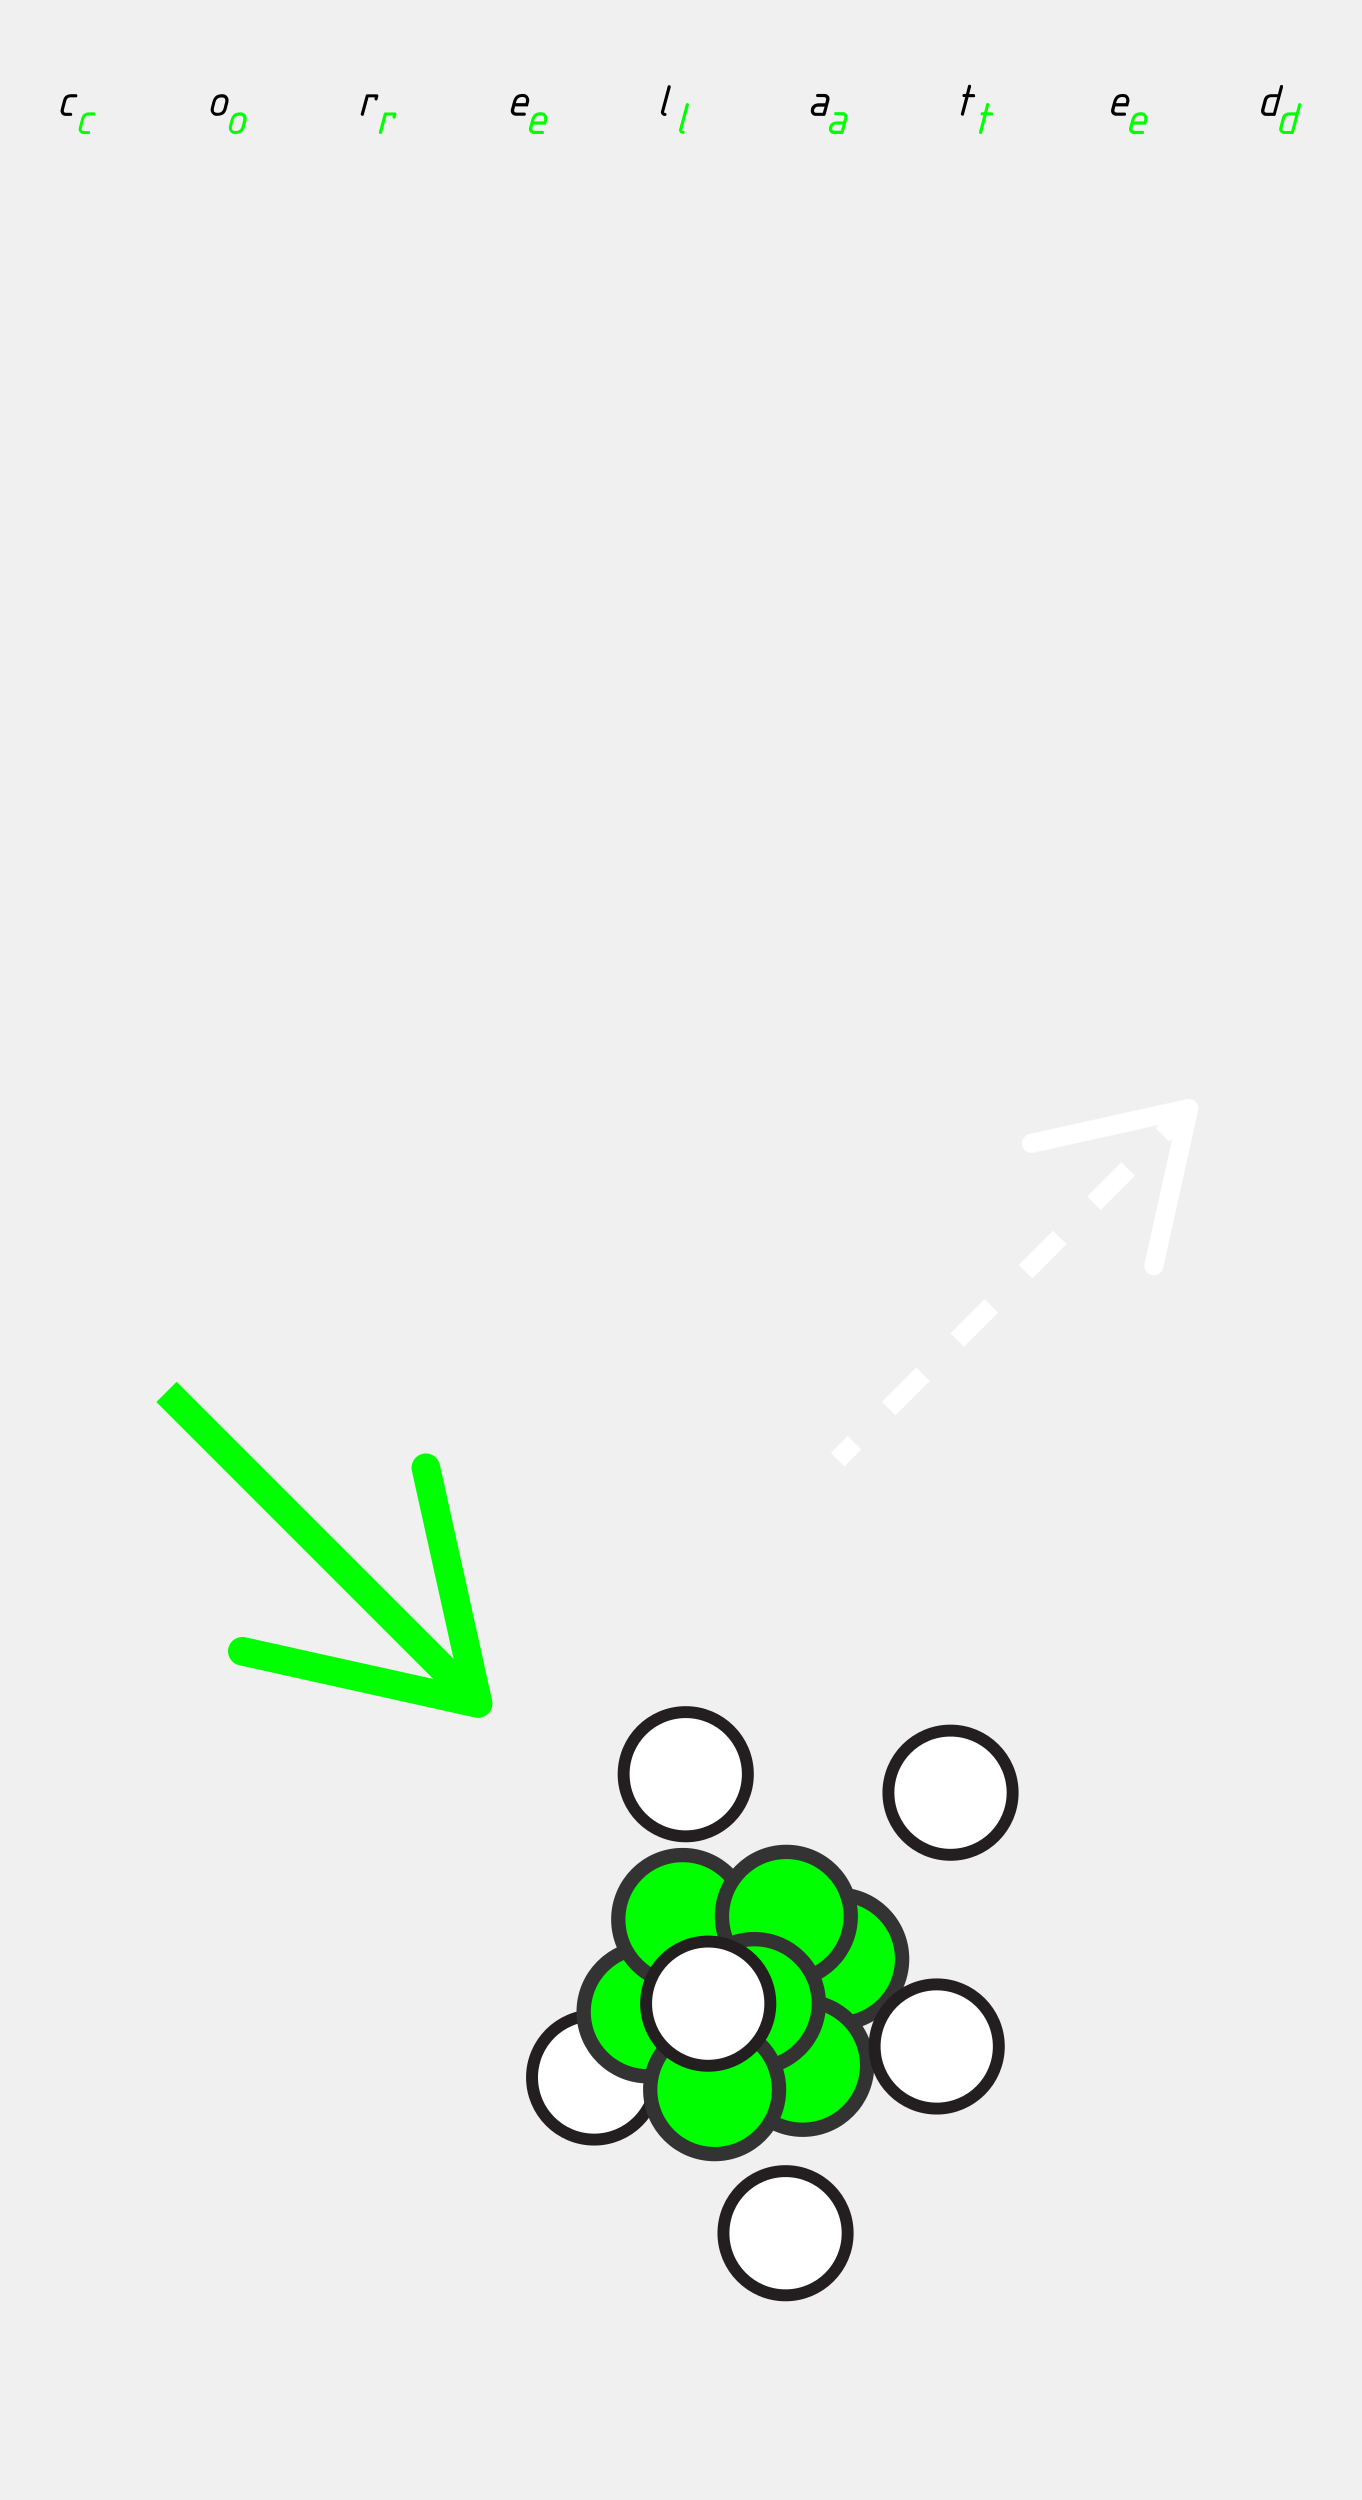
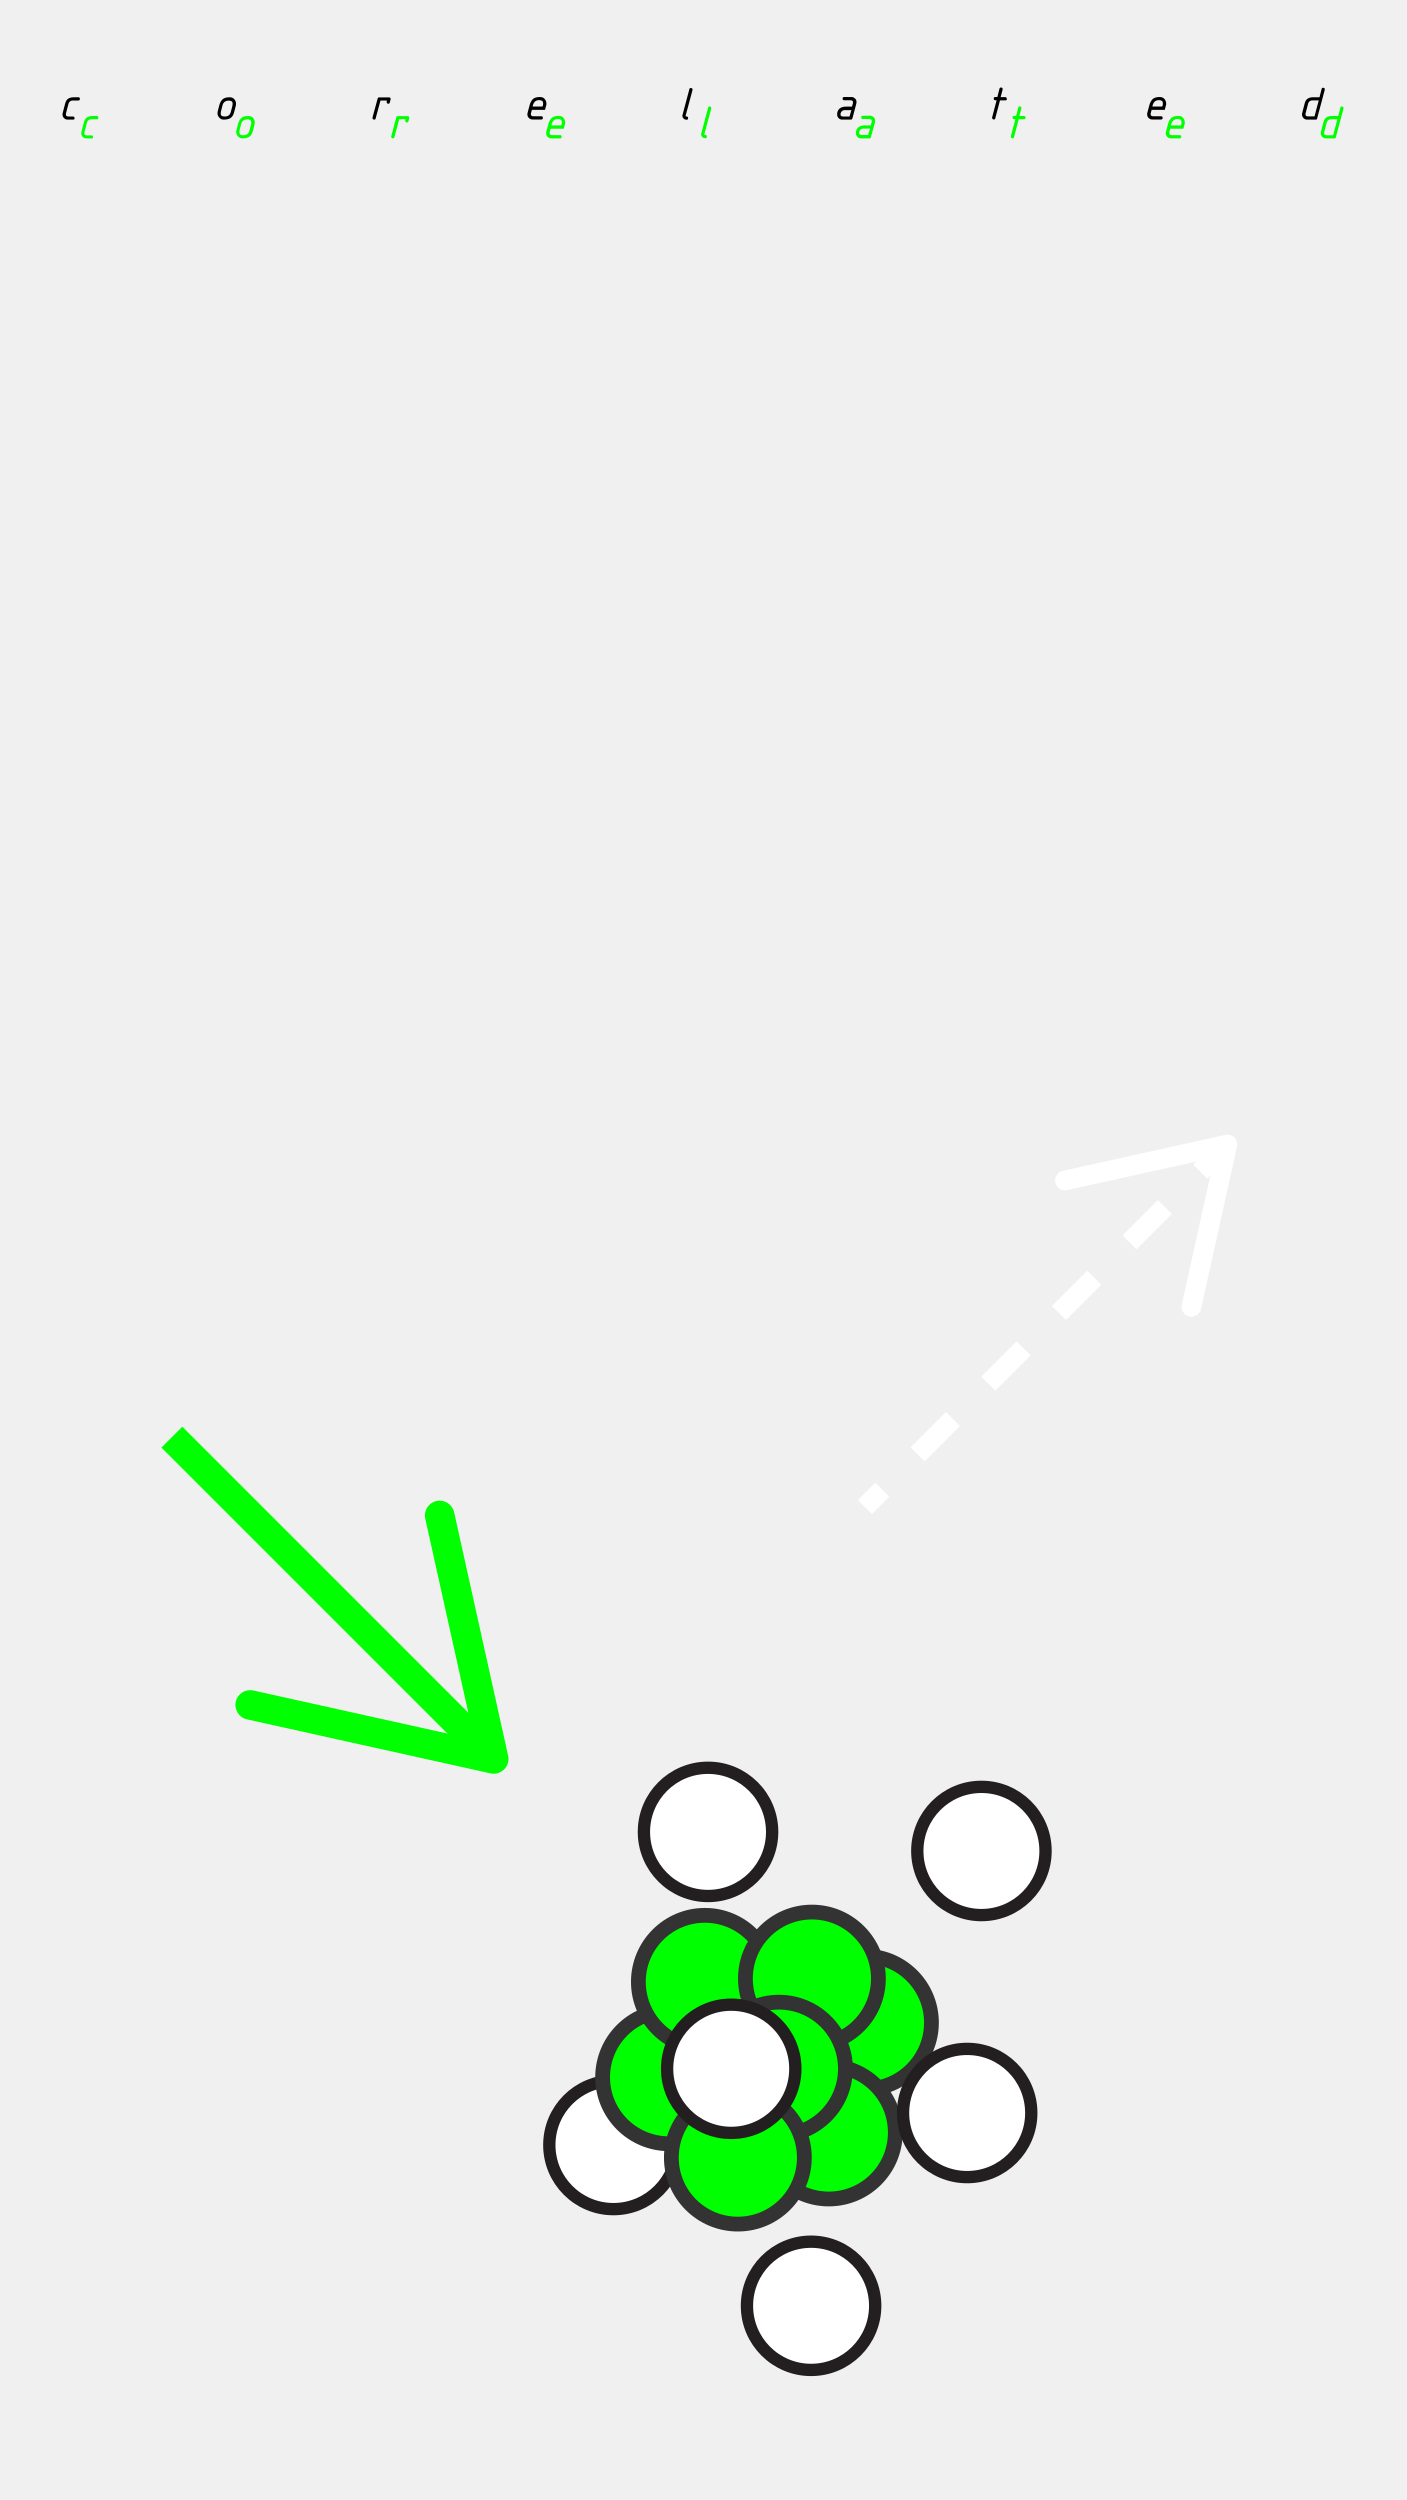
- <svg xmlns="http://www.w3.org/2000/svg" version="1.1" x="0px" y="0px" viewBox="0 0 1125 2065" style="enable-background:new 0 0 1125 2065;" xml:space="preserve">
+ <svg xmlns="http://www.w3.org/2000/svg" version="1.1" x="0px" y="0px" viewBox="0 0 1125 2000" style="enable-background:new 0 0 1125 2000;" xml:space="preserve">
  <style type="text/css">
	.st0{fill:#FFFFFF;stroke:#231F20;stroke-width:9.857;stroke-miterlimit:15.118;}
	.st1{fill:#00FF00;stroke:#333333;stroke-width:11.828;stroke-miterlimit:15.118;}
	.st2{fill:none;stroke:#FFFFFF;stroke-width:15.77;stroke-miterlimit:4.48;}
	.st3{fill:none;stroke:#FFFFFF;stroke-width:15.77;stroke-miterlimit:4.48;stroke-dasharray:39.968,39.968;}
	.st4{fill:#FFFFFF;}
	.st5{fill:none;stroke:#00FF00;stroke-width:23.656;stroke-miterlimit:4.48;}
	.st6{fill:#00FF00;}
</style>
  <g id="Layer_2">
</g>
  <g id="Layer_1">
    <g id="d">
	</g>
    <g id="c_00000127739083478902209600000003261662352687320241_" transform="translate(-78.321 .3026)">
      <g transform="translate(92.574 -24.591)">
        <circle id="a_00000177461607322864558490000013071854765041562761_" class="st0" cx="476.5" cy="1740.3" r="51.3" />
      </g>
      <g transform="translate(89.947 -15.894)">
        <circle id="a_00000023247607381324480880000001632976004158163867_" class="st0" cx="554.8" cy="1481.1" r="51.3" />
      </g>
      <g transform="translate(1.9858 -14.764)">
        <g transform="translate(73.288 -5.916)">
          <ellipse id="b_00000033365033539467542050000001663103973732552375_" transform="matrix(1 -3.875843e-03 3.875843e-03 1 -6.3454 2.706)" class="st1" cx="695" cy="1638.5" rx="53.2" ry="53.2" />
        </g>
        <g transform="translate(74.29 -8.9654)">
          <ellipse id="b_00000088113171630768486950000008987032991532775848_" transform="matrix(1 -3.875813e-03 3.875813e-03 1 -6.6979 2.5908)" class="st1" cx="665.1" cy="1729.4" rx="53.2" ry="53.2" />
        </g>
        <g transform="translate(78.726 -7.4314)">
          <ellipse id="b_00000030474518766562858100000005824429274251394446_" transform="matrix(1 -3.875882e-03 3.875882e-03 1 -6.5219 2.0781)" class="st1" cx="532.9" cy="1683.7" rx="53.2" ry="53.2" />
        </g>
        <g transform="translate(77.734 -4.7797)">
          <ellipse id="b_00000083090524268332543170000008439931114164480430_" transform="matrix(1 -3.875886e-03 3.875886e-03 1 -6.2155 2.1923)" class="st1" cx="562.5" cy="1604.7" rx="53.2" ry="53.2" />
        </g>
        <g transform="translate(74.76 -4.6916)">
          <ellipse id="b_00000157305409695162077450000017577997774439822741_" transform="matrix(1 -3.875832e-03 3.875832e-03 1 -6.2042 2.5356)" class="st1" cx="651.1" cy="1602" rx="53.2" ry="53.2" />
        </g>
        <g transform="translate(75.675 -7.1949)">
          <ellipse id="b_00000167361965481865328630000017530329580243780502_" transform="matrix(1 -3.875840e-03 3.875840e-03 1 -6.4936 2.4304)" class="st1" cx="623.8" cy="1676.6" rx="53.2" ry="53.2" />
        </g>
        <g transform="translate(76.818 -9.663)">
          <ellipse id="b_00000113331655110756060190000001187628590800907699_" transform="matrix(1 -3.875825e-03 3.875825e-03 1 -6.7791 2.2991)" class="st1" cx="589.8" cy="1750.2" rx="53.2" ry="53.2" />
        </g>
      </g>
      <g transform="translate(89.302 -22.473)">
        <circle id="a_00000123400204329748211460000004790330010519069354_" class="st0" cx="574" cy="1677.2" r="51.3" />
      </g>
      <g transform="translate(87.085 -29.058)">
        <circle id="a_00000077321993602879845290000009351711311638173101_" class="st0" cx="640.1" cy="1873.4" r="51.3" />
      </g>
      <g transform="translate(82.354 -16.425)">
        <circle id="a_00000020401126006127348570000013248605373590711214_" class="st0" cx="781.1" cy="1496.9" r="51.3" />
      </g>
      <g transform="translate(82.748 -23.702)">
        <circle id="a_00000076567456585196369220000011624981288195730821_" class="st0" cx="769.3" cy="1713.8" r="51.3" />
      </g>
    </g>
    <g>
      <g>
        <line class="st2" x1="691.9" y1="1205.7" x2="705.8" y2="1191.7" />
        <line class="st3" x1="734.1" y1="1163.5" x2="946" y2="951.5" />
        <line class="st2" x1="960.2" y1="937.4" x2="974.1" y2="923.4" />
        <g>
          <path class="st4" d="M951.4,1053.2c-4.2-0.9-6.9-5.2-6-9.4L971.5,926l-117.8,26.1c-4.3,0.9-8.5-1.7-9.4-6      c-0.9-4.2,1.8-8.5,6-9.4l129.9-28.8c2.6-0.6,5.4,0.2,7.3,2.1s2.7,4.7,2.1,7.3l-28.8,129.9c-0.3,1.5-1.1,2.8-2.1,3.9      C956.9,1052.9,954.1,1053.8,951.4,1053.2z" />
        </g>
      </g>
    </g>
    <g>
      <g>
        <line class="st5" x1="137.5" y1="1149.7" x2="383.2" y2="1395.4" />
        <g>
          <path class="st6" d="M188.6,1361.4c1.4-6.4,7.7-10.4,14.1-9l176.7,39.2l-39.2-176.7c-1.4-6.4,2.6-12.7,9-14.1s12.7,2.7,14.1,9      l43.2,194.8c0.9,3.9-0.3,8.1-3.2,10.9c-2.9,2.9-7,4.1-10.9,3.2l-194.8-43.2c-2.3-0.5-4.3-1.6-5.8-3.2      C189.1,1369.5,187.7,1365.5,188.6,1361.4z" />
        </g>
      </g>
    </g>
    <g>
      <g>
        <path class="st6" d="M73.5,110.7h-4.4c-1.2,0-2-0.4-2.9-1.2c-0.7-0.7-1.2-1.7-1.2-2.9c0-0.3,0-0.7,0.1-1l2-7.7     c0.6-2.3,1.7-3.9,3.5-4.5c0.9-0.3,1.9-0.6,3.2-0.6h3.6c0.9,0,1.3,0.4,1.3,1.3c0,0.9-0.4,1.3-1.3,1.3h-4.4c-1.7,0-2.9,0.9-3.4,2.6     l-2,7.7c-0.1,0.4-0.1,0.7-0.1,0.9c0,1.2,0.7,1.7,2,1.7h3.6c0.9,0,1.3,0.4,1.3,1.3S74.3,110.7,73.5,110.7z" />
        <path class="st6" d="M189.1,104.4l1.3-5.1c0.6-2.3,1.6-3.9,2.8-5c1.3-1,3.1-1.5,5.5-1.5c2.3,0,3.8,1,4.7,3.1     c0.3,0.6,0.4,1.3,0.4,1.9c0,0.4,0,1-0.1,1.5l-1.3,5.1c-0.7,3.1-2.2,5-4.4,5.7c-1,0.4-2.5,0.6-3.9,0.6c-1.5,0-2.6-0.4-3.6-1.5     s-1.5-2.2-1.5-3.5C189,105.3,189,104.8,189.1,104.4z M199.6,104.4l1.3-5.1c0.1-0.6,0.1-1,0.1-1.5c0-1.6-1-2.3-3.1-2.3     c-2.6,0-4.4,1.3-5,3.8l-1.3,5.1c-0.1,0.6-0.1,1-0.1,1.5c0,1.6,1,2.3,3.1,2.3C197.3,108.2,199,107,199.6,104.4z" />
        <path class="st6" d="M317,93.9c0.1-0.6,0.6-1,1.2-1h7.9c0.9,0,1.3,0.4,1.3,1.3c0,0.1,0,0.3,0,0.3l-0.7,2.6     c-0.1,0.6-0.6,0.9-1.2,0.9c-0.3,0-0.6-0.1-0.9-0.4c-0.3-0.3-0.4-0.6-0.4-0.9c0-0.1,0-0.3,0-0.4l0.3-0.9h-5.1l-3.9,14.4     c-0.1,0.6-0.6,0.9-1.2,0.9c-0.3,0-0.6-0.1-0.9-0.4s-0.4-0.6-0.4-0.9c0-0.1,0-0.3,0-0.4L317,93.9z" />
        <path class="st6" d="M452,99.2l-1,3.8h-10.5l-0.7,2.6c-0.1,0.3-0.1,0.6-0.1,0.9c0,1,0.7,1.6,2,1.6h6.3c0.9,0,1.3,0.4,1.3,1.3     c0,0.9-0.4,1.3-1.3,1.3h-7c-1.2,0-2-0.4-2.9-1.2c-0.7-0.7-1.2-1.7-1.2-2.9c0-0.3,0-0.7,0.1-1l1.7-6.4c0.6-2.3,1.6-3.9,2.8-5     c1.2-1,3.1-1.5,5.5-1.5c2.3,0,3.8,1,4.7,3.1c0.3,0.6,0.4,1.3,0.4,1.9C452.2,98.3,452.2,98.7,452,99.2z M449.4,99.2     c0.1-0.6,0.1-1,0.1-1.5c0-1.6-1-2.5-3.1-2.5c-2.6,0-4.2,1.3-5,3.8l-0.3,1.3h7.9L449.4,99.2z" />
        <path class="st6" d="M564.2,108c0.9,0,1.3,0.4,1.3,1.3c0,0.9-0.4,1.3-1.3,1.3c-0.9,0-1.7-0.3-2.3-0.9c-0.6-0.6-1-1.3-1-2.2     c0-0.3,0-0.6,0.1-0.7l5.5-20.7c0.1-0.6,0.6-0.9,1.2-0.9c0.9,0,1.3,0.4,1.3,1.3c0,0.1,0,0.3,0,0.4l-5.4,20.1     c0,0.3-0.1,0.4-0.1,0.6C563.4,107.9,563.6,108,564.2,108z" />
        <path class="st6" d="M695.7,110.7h-7c-1.2,0-2-0.4-2.8-1.2c-0.7-0.7-1.2-1.7-1.2-2.9c0-2,0.6-3.5,1.9-4.7c1.2-1,2.8-1.6,4.8-1.6     h5.2l0.7-2.6c0.1-0.3,0.1-0.6,0.1-0.9c0-1-0.7-1.6-2-1.6h-5.1c-0.9,0-1.3-0.4-1.3-1.3s0.4-1.3,1.3-1.3h5.7c1.2,0,2,0.4,2.9,1.2     c0.9,0.7,1.2,1.7,1.2,2.9c0,0.3,0,0.7-0.1,1l-3.2,11.8C696.7,110.4,696.3,110.7,695.7,110.7z M696,102.9h-5.2c-1,0-1.9,0.3-2.5,1     c-0.6,0.6-1,1.5-1,2.5s0.7,1.6,2,1.6h5.2L696,102.9z" />
        <path class="st6" d="M819.4,95.4H815l-3.8,14.4c-0.1,0.6-0.6,0.9-1.2,0.9c-0.3,0-0.6-0.1-0.9-0.4c-0.3-0.3-0.4-0.6-0.4-0.9     c0-0.1,0-0.3,0-0.4l3.6-13.7h-1c-0.9,0-1.3-0.4-1.3-1.3c0-0.9,0.4-1.3,1.3-1.3h1.6l1.7-6.7c0.1-0.6,0.6-0.9,1.2-0.9     c0.9,0,1.3,0.4,1.3,1.3c0,0.1,0,0.3,0,0.4l-1.6,6h3.6c0.9,0,1.3,0.4,1.3,1.3C820.5,94.9,820.2,95.4,819.4,95.4z" />
        <path class="st6" d="M947.7,99.2l-1,3.8h-10.5l-0.7,2.6c-0.1,0.3-0.1,0.6-0.1,0.9c0,1,0.7,1.6,2,1.6h6.3c0.9,0,1.3,0.4,1.3,1.3     c0,0.9-0.4,1.3-1.3,1.3h-7c-1.2,0-2-0.4-2.9-1.2c-0.7-0.7-1.2-1.7-1.2-2.9c0-0.3,0-0.7,0.1-1l1.7-6.4c0.6-2.3,1.6-3.9,2.8-5     c1.3-1,3.1-1.5,5.5-1.5c2.3,0,3.8,1,4.7,3.1c0.3,0.6,0.4,1.3,0.4,1.9C948,98.3,947.8,98.7,947.7,99.2z M945.1,99.2     c0.1-0.6,0.1-1,0.1-1.5c0-1.6-1-2.5-3.1-2.5c-2.6,0-4.2,1.3-5,3.8l-0.3,1.3h7.9L945.1,99.2z" />
        <path class="st6" d="M1067.7,110.7h-7c-1.2,0-2-0.4-2.9-1.2c-0.7-0.7-1.2-1.7-1.2-2.9c0-0.3,0-0.7,0.1-1l2-7.7     c0.4-1.9,1.3-3.2,2.3-3.9c1-0.7,2.5-1.2,4.4-1.2h5.2l1.7-6.7c0.1-0.6,0.6-0.9,1.2-0.9c0.9,0,1.3,0.4,1.3,1.3c0,0.1,0,0.3,0,0.4     l-6.1,22.9C1068.7,110.4,1068.3,110.7,1067.7,110.7z M1064.8,95.4c-1.7,0-2.9,0.9-3.4,2.6l-2,7.7c-0.1,0.3-0.1,0.6-0.1,0.9     c0,1.2,0.7,1.6,2,1.6h5.2l3.4-12.8H1064.8z" />
      </g>
      <g>
        <g>
          <path d="M58.5,95.7h-4.4c-1.2,0-2-0.4-2.9-1.2c-0.7-0.7-1.2-1.7-1.2-2.9c0-0.3,0-0.7,0.1-1l2-7.7c0.6-2.3,1.7-3.9,3.5-4.5      c0.9-0.3,1.9-0.6,3.2-0.6h3.8c0.9,0,1.3,0.4,1.3,1.3s-0.4,1.3-1.3,1.3h-4.4c-1.7,0-2.9,0.9-3.4,2.6l-2,7.6      c-0.1,0.4-0.1,0.7-0.1,0.9c0,1.2,0.7,1.7,2,1.7h3.6c0.9,0,1.3,0.4,1.3,1.3C59.8,95.4,59.3,95.7,58.5,95.7z" />
          <path d="M174.1,89.4l1.3-5.1c0.6-2.3,1.6-3.9,2.8-5c1.3-1,3.1-1.5,5.5-1.5c2.3,0,3.8,1,4.7,3.1c0.3,0.6,0.4,1.3,0.4,1.9      c0,0.4,0,1-0.1,1.5l-1.3,5.1c-0.7,3.1-2.2,5-4.4,5.7c-1,0.4-2.5,0.6-3.9,0.6c-1.5,0-2.6-0.4-3.6-1.5S174,92,174,90.7      C174,90.4,174.1,89.8,174.1,89.4z M184.7,89.4l1.3-5.1c0.1-0.6,0.1-1,0.1-1.5c0-1.6-1-2.3-3.1-2.3c-2.6,0-4.4,1.3-5,3.8      l-1.3,5.1c-0.1,0.6-0.1,1-0.1,1.5c0,1.6,1,2.3,3.1,2.3C182.4,93.3,184,92,184.7,89.4z" />
          <path d="M302.1,78.9c0.1-0.6,0.6-1,1.2-1h7.9c0.9,0,1.3,0.4,1.3,1.3c0,0.1,0,0.3,0,0.3l-0.7,2.6c-0.1,0.6-0.6,0.9-1.2,0.9      c-0.3,0-0.6-0.1-0.9-0.4c-0.3-0.3-0.4-0.6-0.4-0.9c0-0.1,0-0.3,0-0.4l0.3-0.9h-5.2l-3.9,14.4c-0.1,0.6-0.6,0.9-1.2,0.9      c-0.3,0-0.6-0.1-0.9-0.4s-0.4-0.6-0.4-0.9c0-0.1,0-0.3,0-0.4L302.1,78.9z" />
          <path d="M437,84.1l-1,3.8h-10.5l-0.7,2.6c-0.1,0.3-0.1,0.6-0.1,0.9c0,1,0.7,1.6,2,1.6h6.3c0.9,0,1.3,0.4,1.3,1.3      c0,0.9-0.4,1.3-1.3,1.3h-7c-1.2,0-2-0.4-2.9-1.2c-0.7-0.7-1.2-1.7-1.2-2.9c0-0.3,0-0.7,0.1-1l1.7-6.4c0.6-2.3,1.6-3.9,2.8-5      c1.2-1,3.1-1.5,5.5-1.5c2.3,0,3.8,1,4.7,3.1c0.3,0.6,0.4,1.3,0.4,1.9C437.2,83.3,437.2,83.7,437,84.1z M434.4,84.1      c0.1-0.6,0.1-1,0.1-1.5c0-1.6-1-2.5-3.1-2.5c-2.6,0-4.2,1.3-5,3.8l-0.3,1.3h7.9L434.4,84.1z" />
          <path d="M549.2,93.2c0.9,0,1.3,0.4,1.3,1.3s-0.4,1.3-1.3,1.3c-0.9,0-1.7-0.3-2.3-0.9c-0.6-0.6-1-1.3-1-2.2c0-0.3,0-0.6,0.1-0.7      l5.5-20.7c0.1-0.6,0.6-0.9,1.2-0.9c0.9,0,1.3,0.4,1.3,1.3c0,0.1,0,0.3,0,0.4l-5.4,20.1c0,0.3-0.1,0.4-0.1,0.6      C548.4,92.9,548.7,93.2,549.2,93.2z" />
          <path d="M680.7,95.7h-7c-1.2,0-2-0.4-2.8-1.2c-0.7-0.7-1.2-1.7-1.2-2.9c0-2,0.6-3.5,1.9-4.7c1.2-1,2.8-1.6,4.8-1.6h5.2l0.7-2.6      c0.1-0.3,0.1-0.6,0.1-0.9c0-1-0.7-1.6-2-1.6h-5c-0.9,0-1.3-0.4-1.3-1.3c0-0.9,0.4-1.3,1.3-1.3h5.7c1.2,0,2,0.4,2.9,1.2      c0.9,0.7,1.2,1.7,1.2,2.9c0,0.3,0,0.7-0.1,1L682,94.5C681.7,95.4,681.3,95.7,680.7,95.7z M681.1,88.1h-5.2c-1,0-1.9,0.3-2.5,1      c-0.6,0.6-1,1.5-1,2.5s0.7,1.6,2,1.6h5.2L681.1,88.1z" />
          <path d="M804.4,80.3H800l-3.8,14.4c-0.1,0.6-0.6,0.9-1.2,0.9c-0.3,0-0.6-0.1-0.9-0.4c-0.3-0.3-0.4-0.6-0.4-0.9      c0-0.1,0-0.3,0-0.4l3.6-13.7h-1c-0.9,0-1.3-0.4-1.3-1.3s0.4-1.3,1.3-1.3h1.6l1.7-6.7c0.1-0.6,0.6-0.9,1.2-0.9      c0.9,0,1.3,0.4,1.3,1.3c0,0.1,0,0.3,0,0.4l-1.6,6h3.6c0.9,0,1.3,0.4,1.3,1.3C805.7,79.9,805.2,80.3,804.4,80.3z" />
          <path d="M932.8,84.1l-1,3.8h-10.5l-0.7,2.6c-0.1,0.3-0.1,0.6-0.1,0.9c0,1,0.7,1.6,2,1.6h6.3c0.9,0,1.3,0.4,1.3,1.3      c0,0.9-0.4,1.3-1.3,1.3h-7c-1.2,0-2-0.4-2.9-1.2c-0.7-0.7-1.2-1.7-1.2-2.9c0-0.3,0-0.7,0.1-1l1.7-6.4c0.6-2.3,1.6-3.9,2.8-5      c1.3-1,3.1-1.5,5.5-1.5c2.3,0,3.8,1,4.7,3.1c0.3,0.6,0.4,1.3,0.4,1.9C933,83.3,933,83.7,932.8,84.1z M930.2,84.1      c0.1-0.6,0.1-1,0.1-1.5c0-1.6-1-2.5-3.1-2.5c-2.6,0-4.2,1.3-5,3.8l-0.3,1.3h7.9L930.2,84.1z" />
          <path d="M1052.7,95.7h-7c-1.2,0-2-0.4-2.9-1.2c-0.7-0.7-1.2-1.7-1.2-2.9c0-0.3,0-0.7,0.1-1l2-7.7c0.4-1.9,1.3-3.2,2.3-3.9      c1-0.7,2.5-1.2,4.4-1.2h5.2l1.7-6.7c0.1-0.6,0.6-0.9,1.2-0.9c0.9,0,1.3,0.4,1.3,1.3c0,0.1,0,0.3,0,0.4l-6.1,22.9      C1053.7,95.4,1053.3,95.7,1052.7,95.7z M1049.9,80.3c-1.7,0-2.9,0.9-3.4,2.6l-2,7.7c-0.1,0.3-0.1,0.6-0.1,0.9      c0,1.2,0.7,1.6,2,1.6h5.2l3.4-12.8H1049.9z" />
        </g>
      </g>
    </g>
  </g>
</svg>
